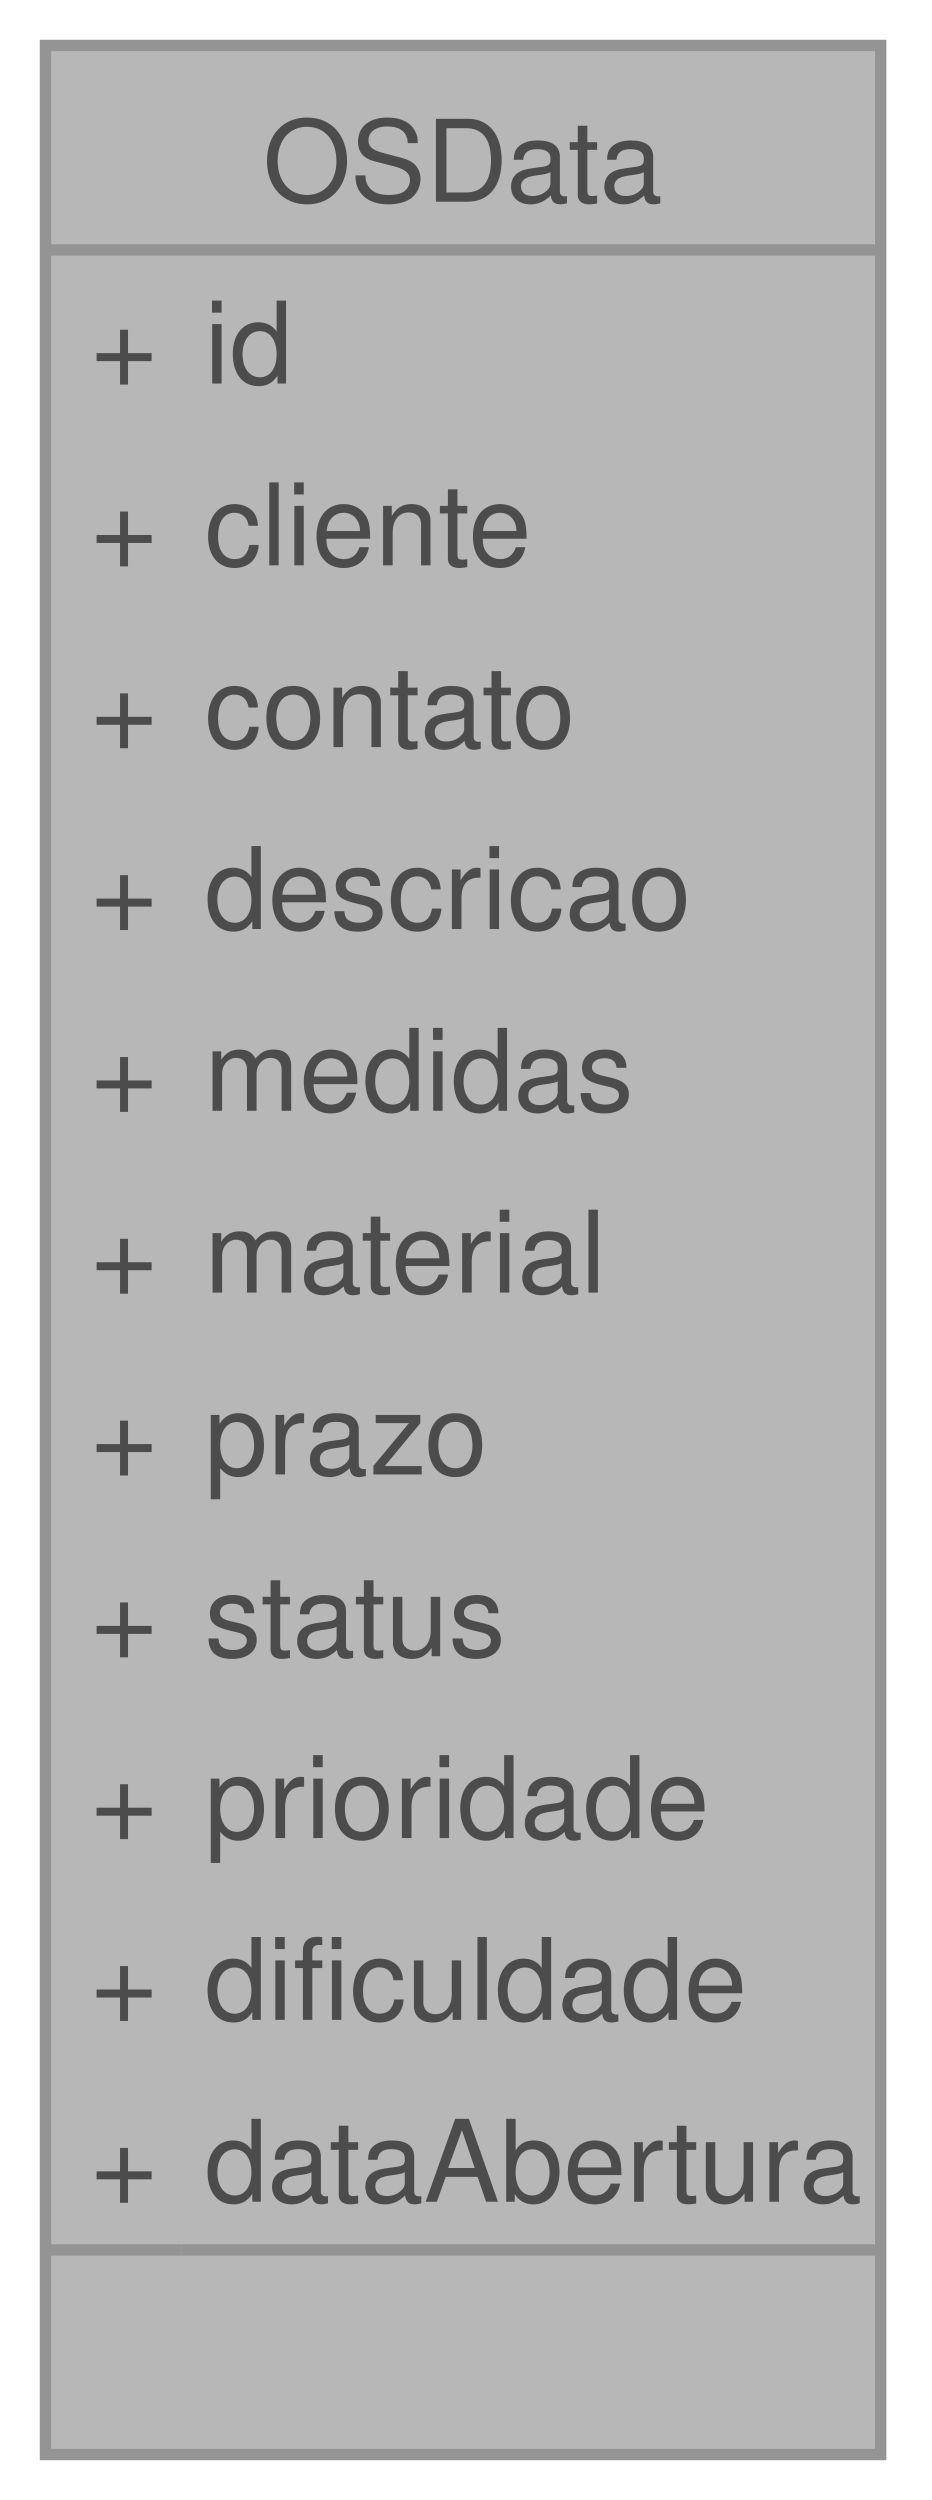
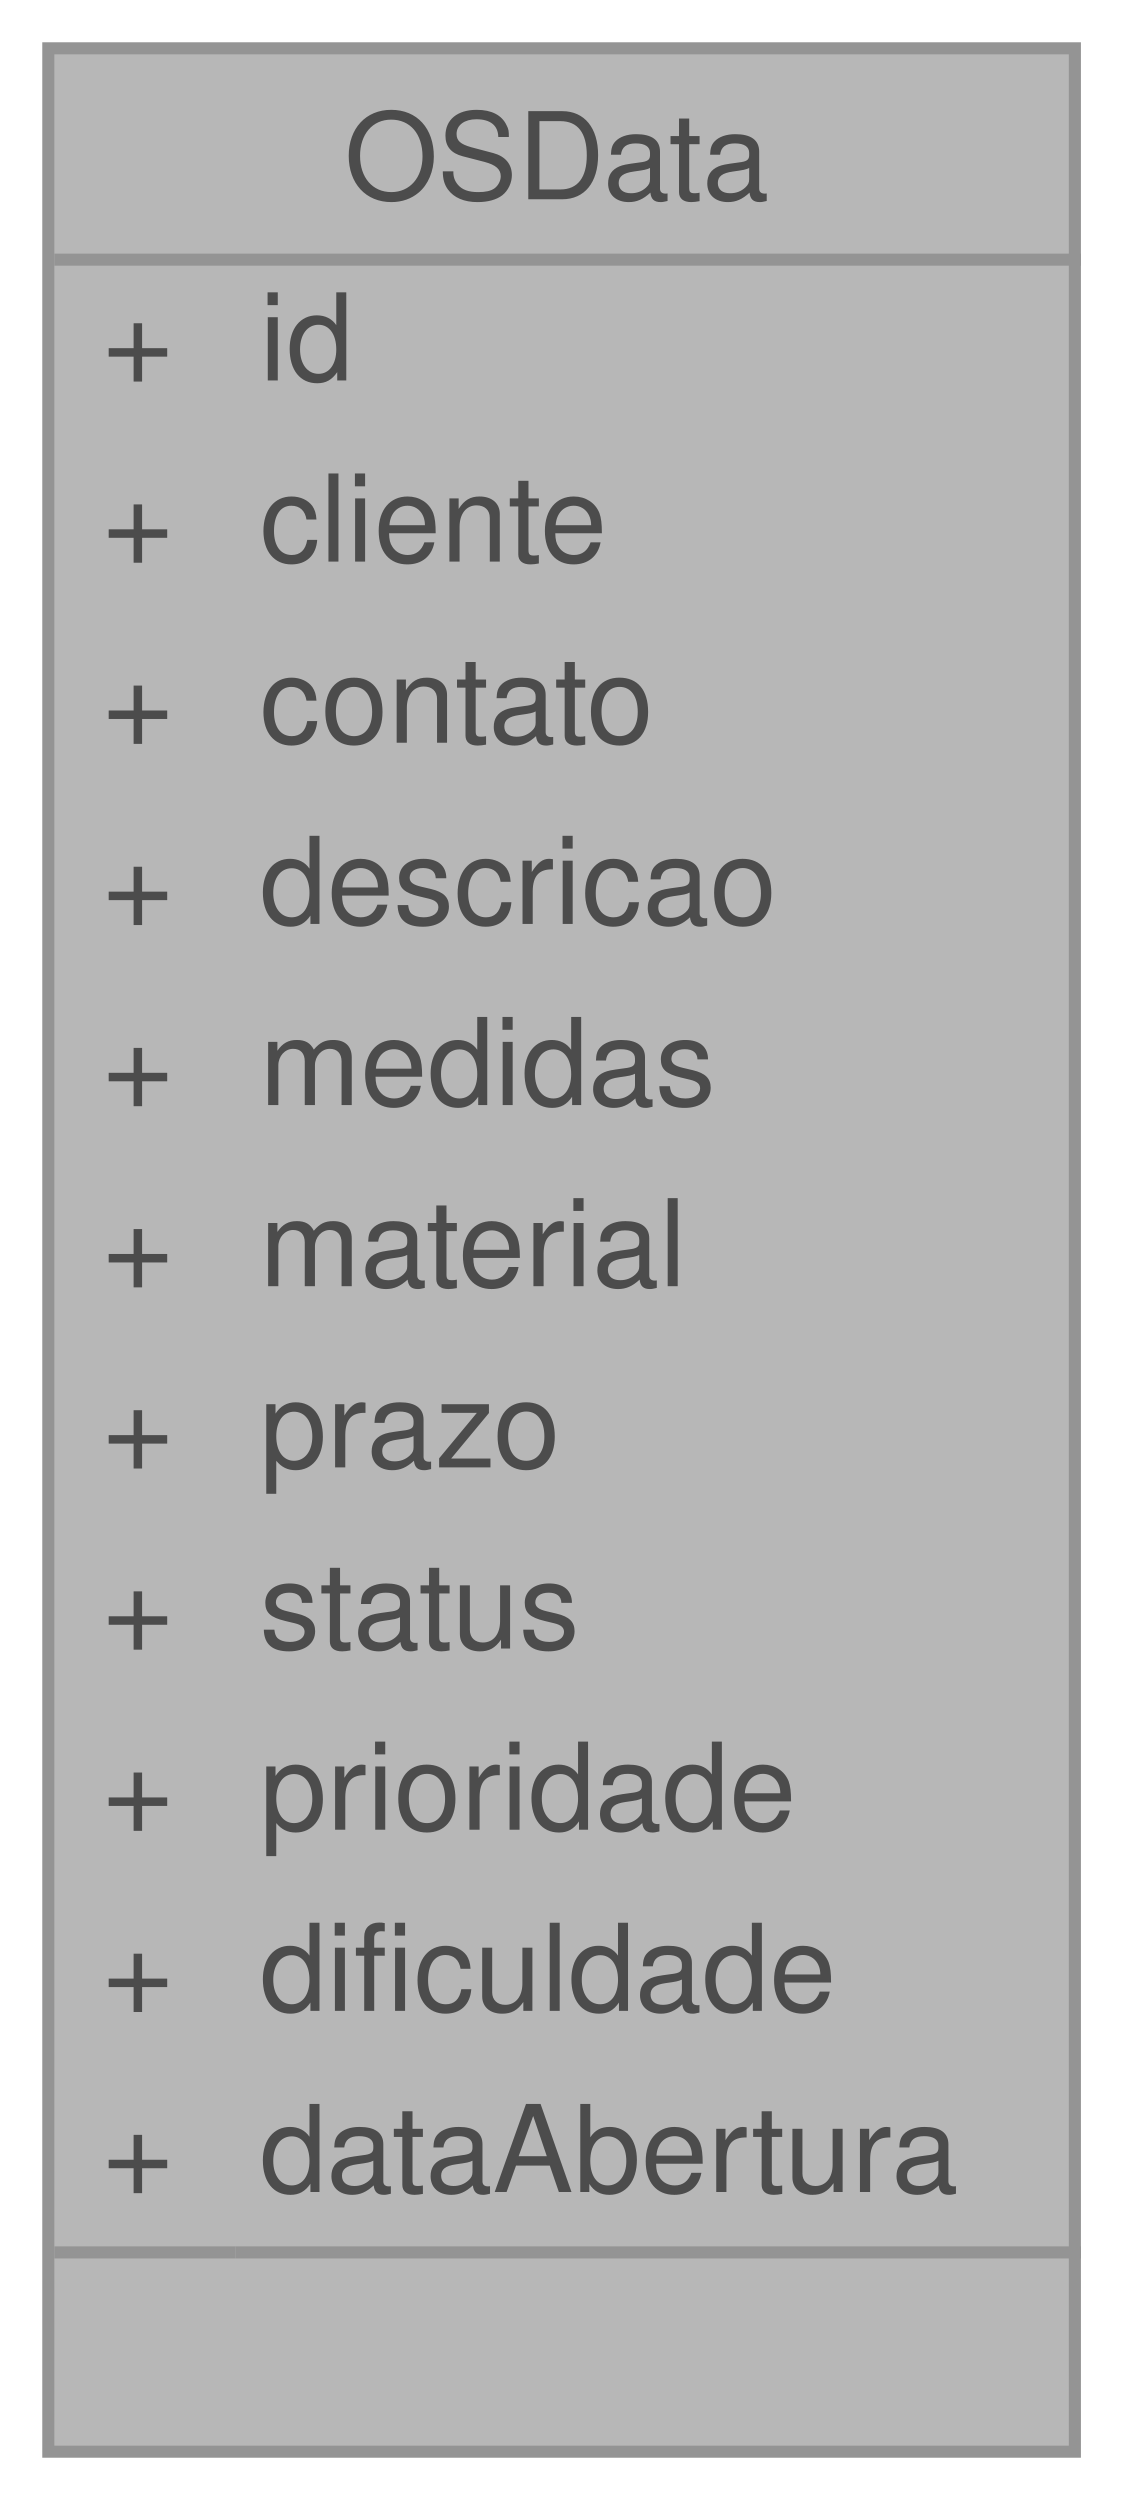
- <svg xmlns="http://www.w3.org/2000/svg" xmlns:xlink="http://www.w3.org/1999/xlink" width="82pt" height="220pt" viewBox="0.00 0.00 82.00 220.00">
+ <svg xmlns="http://www.w3.org/2000/svg" xmlns:xlink="http://www.w3.org/1999/xlink" width="93pt" height="207pt" viewBox="0.00 0.00 93.00 207.00">
  <svg id="main" version="1.1" xml:space="preserve">
    <style type="text/css">
.node, .edge {opacity: 0.7;}
.node.selected, .edge.selected {opacity: 1;}
.edge:hover path { stroke: red; }
.edge:hover polygon { stroke: red; fill: red; }
</style>
    <svg id="graph" class="graph">
-       <g id="graph0" class="graph" transform="scale(1 1) rotate(0) translate(4 216)">
+       <g id="graph0" class="graph" transform="scale(1 1) rotate(0) translate(4 203)">
        <g id="Node000001" class="node">
          <g id="a_Node000001">
            <a xlink:title="Representa um registro único de Ordem de Serviço.">
-               <polygon fill="#999999" stroke="none" points="73.5,-212 0,-212 0,0 73.5,0 73.5,-212" />
-               <text xml:space="preserve" text-anchor="start" x="19.12" y="-198.25" font-family="Helvetica,sans-Serif" font-size="10.00">OSData</text>
-               <text xml:space="preserve" text-anchor="start" x="4" y="-182.25" font-family="Helvetica,sans-Serif" font-size="10.00">+</text>
-               <text xml:space="preserve" text-anchor="start" x="14" y="-182.25" font-family="Helvetica,sans-Serif" font-size="10.00">id</text>
-               <text xml:space="preserve" text-anchor="start" x="4" y="-166.25" font-family="Helvetica,sans-Serif" font-size="10.00">+</text>
-               <text xml:space="preserve" text-anchor="start" x="14" y="-166.25" font-family="Helvetica,sans-Serif" font-size="10.00">cliente</text>
-               <text xml:space="preserve" text-anchor="start" x="4" y="-150.25" font-family="Helvetica,sans-Serif" font-size="10.00">+</text>
-               <text xml:space="preserve" text-anchor="start" x="14" y="-150.25" font-family="Helvetica,sans-Serif" font-size="10.00">contato</text>
-               <text xml:space="preserve" text-anchor="start" x="4" y="-134.25" font-family="Helvetica,sans-Serif" font-size="10.00">+</text>
-               <text xml:space="preserve" text-anchor="start" x="14" y="-134.25" font-family="Helvetica,sans-Serif" font-size="10.00">descricao</text>
-               <text xml:space="preserve" text-anchor="start" x="4" y="-118.25" font-family="Helvetica,sans-Serif" font-size="10.00">+</text>
-               <text xml:space="preserve" text-anchor="start" x="14" y="-118.25" font-family="Helvetica,sans-Serif" font-size="10.00">medidas</text>
-               <text xml:space="preserve" text-anchor="start" x="4" y="-102.25" font-family="Helvetica,sans-Serif" font-size="10.00">+</text>
-               <text xml:space="preserve" text-anchor="start" x="14" y="-102.25" font-family="Helvetica,sans-Serif" font-size="10.00">material</text>
-               <text xml:space="preserve" text-anchor="start" x="4" y="-86.25" font-family="Helvetica,sans-Serif" font-size="10.00">+</text>
-               <text xml:space="preserve" text-anchor="start" x="14" y="-86.25" font-family="Helvetica,sans-Serif" font-size="10.00">prazo</text>
-               <text xml:space="preserve" text-anchor="start" x="4" y="-70.25" font-family="Helvetica,sans-Serif" font-size="10.00">+</text>
-               <text xml:space="preserve" text-anchor="start" x="14" y="-70.25" font-family="Helvetica,sans-Serif" font-size="10.00">status</text>
-               <text xml:space="preserve" text-anchor="start" x="4" y="-54.25" font-family="Helvetica,sans-Serif" font-size="10.00">+</text>
-               <text xml:space="preserve" text-anchor="start" x="14" y="-54.25" font-family="Helvetica,sans-Serif" font-size="10.00">prioridade</text>
-               <text xml:space="preserve" text-anchor="start" x="4" y="-38.25" font-family="Helvetica,sans-Serif" font-size="10.00">+</text>
-               <text xml:space="preserve" text-anchor="start" x="14" y="-38.25" font-family="Helvetica,sans-Serif" font-size="10.00">dificuldade</text>
-               <text xml:space="preserve" text-anchor="start" x="4" y="-22.25" font-family="Helvetica,sans-Serif" font-size="10.00">+</text>
-               <text xml:space="preserve" text-anchor="start" x="14" y="-22.25" font-family="Helvetica,sans-Serif" font-size="10.00">dataAbertura</text>
-               <text xml:space="preserve" text-anchor="start" x="35.25" y="-6.25" font-family="Helvetica,sans-Serif" font-size="10.00"> </text>
-               <polygon fill="#666666" stroke="#666666" points="0,-194 0,-194 73.5,-194 73.5,-194 0,-194" />
-               <polygon fill="#666666" stroke="#666666" points="0,-18 0,-18 12,-18 12,-18 0,-18" />
-               <polygon fill="#666666" stroke="#666666" points="12,-18 12,-18 73.5,-18 73.5,-18 12,-18" />
-               <polygon fill="none" stroke="#666666" points="0,0 0,-212 73.5,-212 73.5,0 0,0" />
+               <polygon fill="#999999" stroke="transparent" points="85,-199 0,-199 0,0 85,0 85,-199" />
+               <text text-anchor="start" x="24.5" y="-186.5" font-family="Helvetica,sans-Serif" font-size="10.00">OSData</text>
+               <text text-anchor="start" x="4.5" y="-171.5" font-family="Helvetica,sans-Serif" font-size="10.00">+</text>
+               <text text-anchor="start" x="17.5" y="-171.5" font-family="Helvetica,sans-Serif" font-size="10.00">id</text>
+               <text text-anchor="start" x="4.5" y="-156.5" font-family="Helvetica,sans-Serif" font-size="10.00">+</text>
+               <text text-anchor="start" x="17.5" y="-156.5" font-family="Helvetica,sans-Serif" font-size="10.00">cliente</text>
+               <text text-anchor="start" x="4.5" y="-141.5" font-family="Helvetica,sans-Serif" font-size="10.00">+</text>
+               <text text-anchor="start" x="17.5" y="-141.5" font-family="Helvetica,sans-Serif" font-size="10.00">contato</text>
+               <text text-anchor="start" x="4.5" y="-126.5" font-family="Helvetica,sans-Serif" font-size="10.00">+</text>
+               <text text-anchor="start" x="17.5" y="-126.5" font-family="Helvetica,sans-Serif" font-size="10.00">descricao</text>
+               <text text-anchor="start" x="4.5" y="-111.5" font-family="Helvetica,sans-Serif" font-size="10.00">+</text>
+               <text text-anchor="start" x="17.5" y="-111.5" font-family="Helvetica,sans-Serif" font-size="10.00">medidas</text>
+               <text text-anchor="start" x="4.5" y="-96.5" font-family="Helvetica,sans-Serif" font-size="10.00">+</text>
+               <text text-anchor="start" x="17.5" y="-96.5" font-family="Helvetica,sans-Serif" font-size="10.00">material</text>
+               <text text-anchor="start" x="4.5" y="-81.5" font-family="Helvetica,sans-Serif" font-size="10.00">+</text>
+               <text text-anchor="start" x="17.5" y="-81.5" font-family="Helvetica,sans-Serif" font-size="10.00">prazo</text>
+               <text text-anchor="start" x="4.5" y="-66.5" font-family="Helvetica,sans-Serif" font-size="10.00">+</text>
+               <text text-anchor="start" x="17.5" y="-66.5" font-family="Helvetica,sans-Serif" font-size="10.00">status</text>
+               <text text-anchor="start" x="4.5" y="-51.5" font-family="Helvetica,sans-Serif" font-size="10.00">+</text>
+               <text text-anchor="start" x="17.5" y="-51.5" font-family="Helvetica,sans-Serif" font-size="10.00">prioridade</text>
+               <text text-anchor="start" x="4.5" y="-36.5" font-family="Helvetica,sans-Serif" font-size="10.00">+</text>
+               <text text-anchor="start" x="17.5" y="-36.5" font-family="Helvetica,sans-Serif" font-size="10.00">dificuldade</text>
+               <text text-anchor="start" x="4.5" y="-21.5" font-family="Helvetica,sans-Serif" font-size="10.00">+</text>
+               <text text-anchor="start" x="17.5" y="-21.5" font-family="Helvetica,sans-Serif" font-size="10.00">dataAbertura</text>
+               <text text-anchor="start" x="41" y="-6.5" font-family="Helvetica,sans-Serif" font-size="10.00"> </text>
+               <polygon fill="#666666" stroke="#666666" points="0.5,-181.5 0.5,-181.5 85.5,-181.5 85.5,-181.5 0.5,-181.5" />
+               <polygon fill="#666666" stroke="#666666" points="0.5,-16.5 0.5,-16.5 15.5,-16.5 15.5,-16.5 0.5,-16.5" />
+               <polygon fill="#666666" stroke="#666666" points="15.5,-16.5 15.5,-16.5 85.5,-16.5 85.5,-16.5 15.5,-16.5" />
+               <polygon fill="none" stroke="#666666" points="0,0 0,-199 85,-199 85,0 0,0" />
            </a>
          </g>
        </g>
      </g>
    </svg>
  </svg>
  <style type="text/css">

[data-mouse-over-selected='false'] { opacity: 0.7; }
[data-mouse-over-selected='true']  { opacity: 1.0; }

</style>
</svg>
